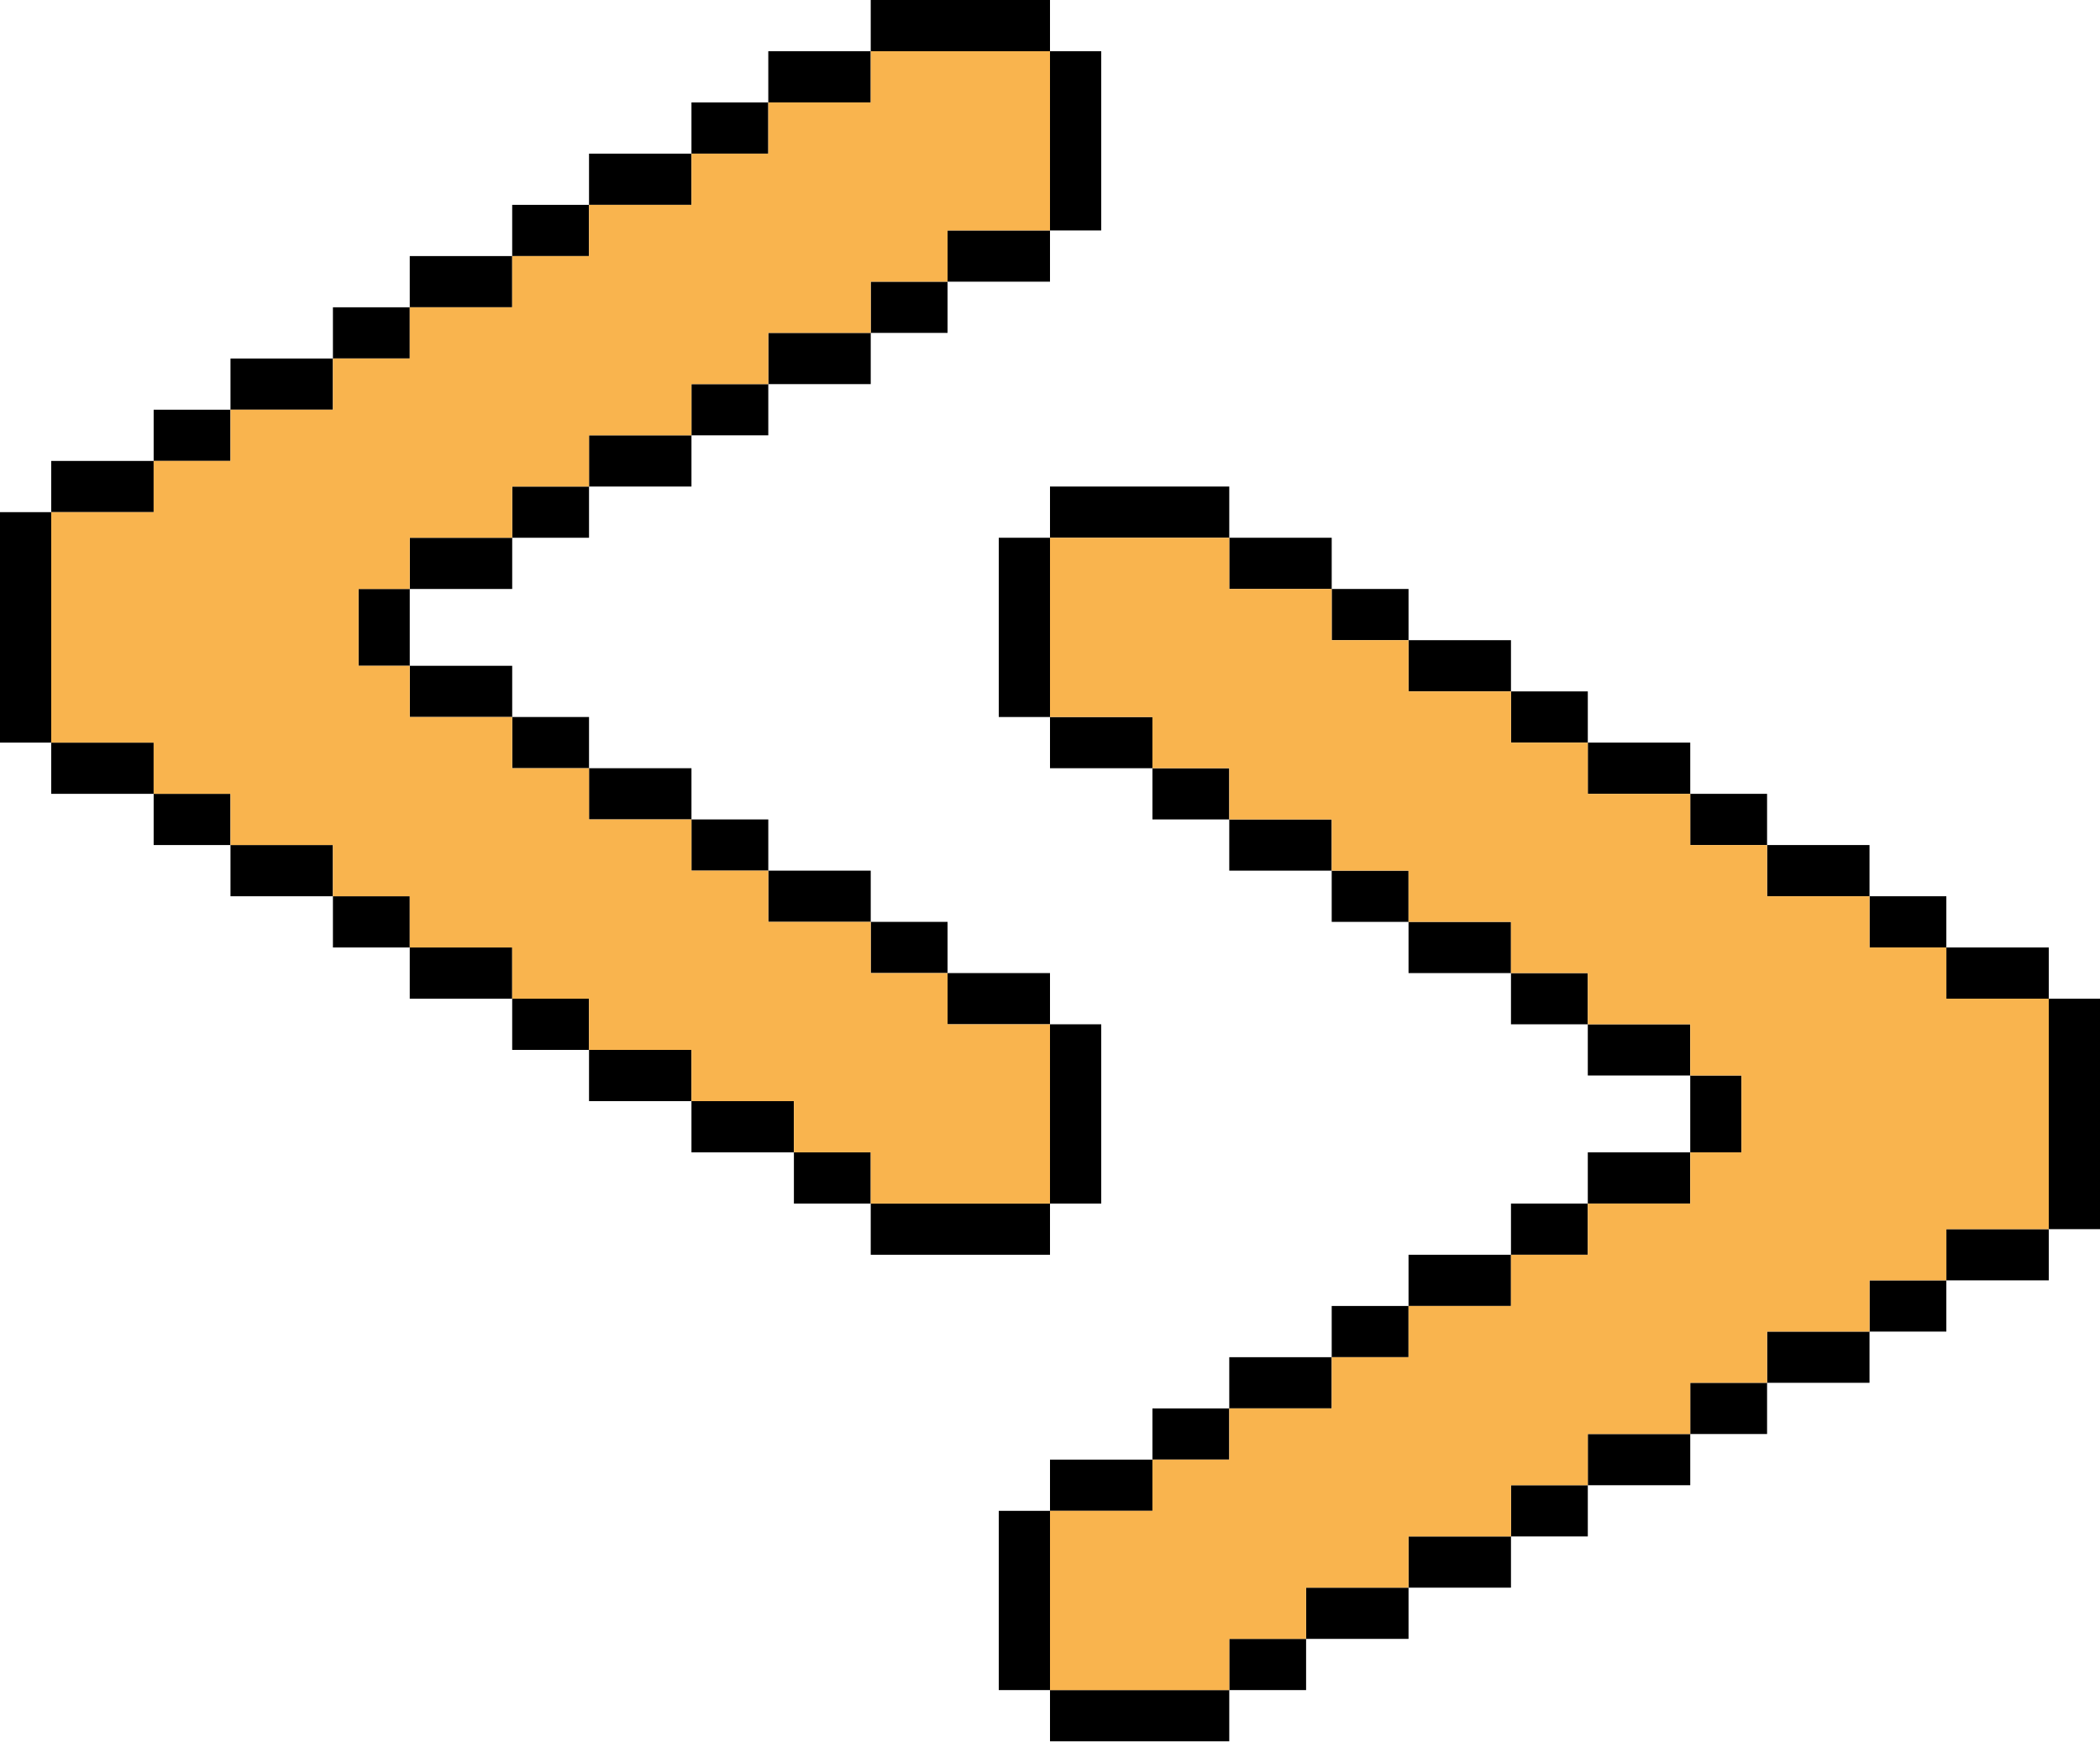
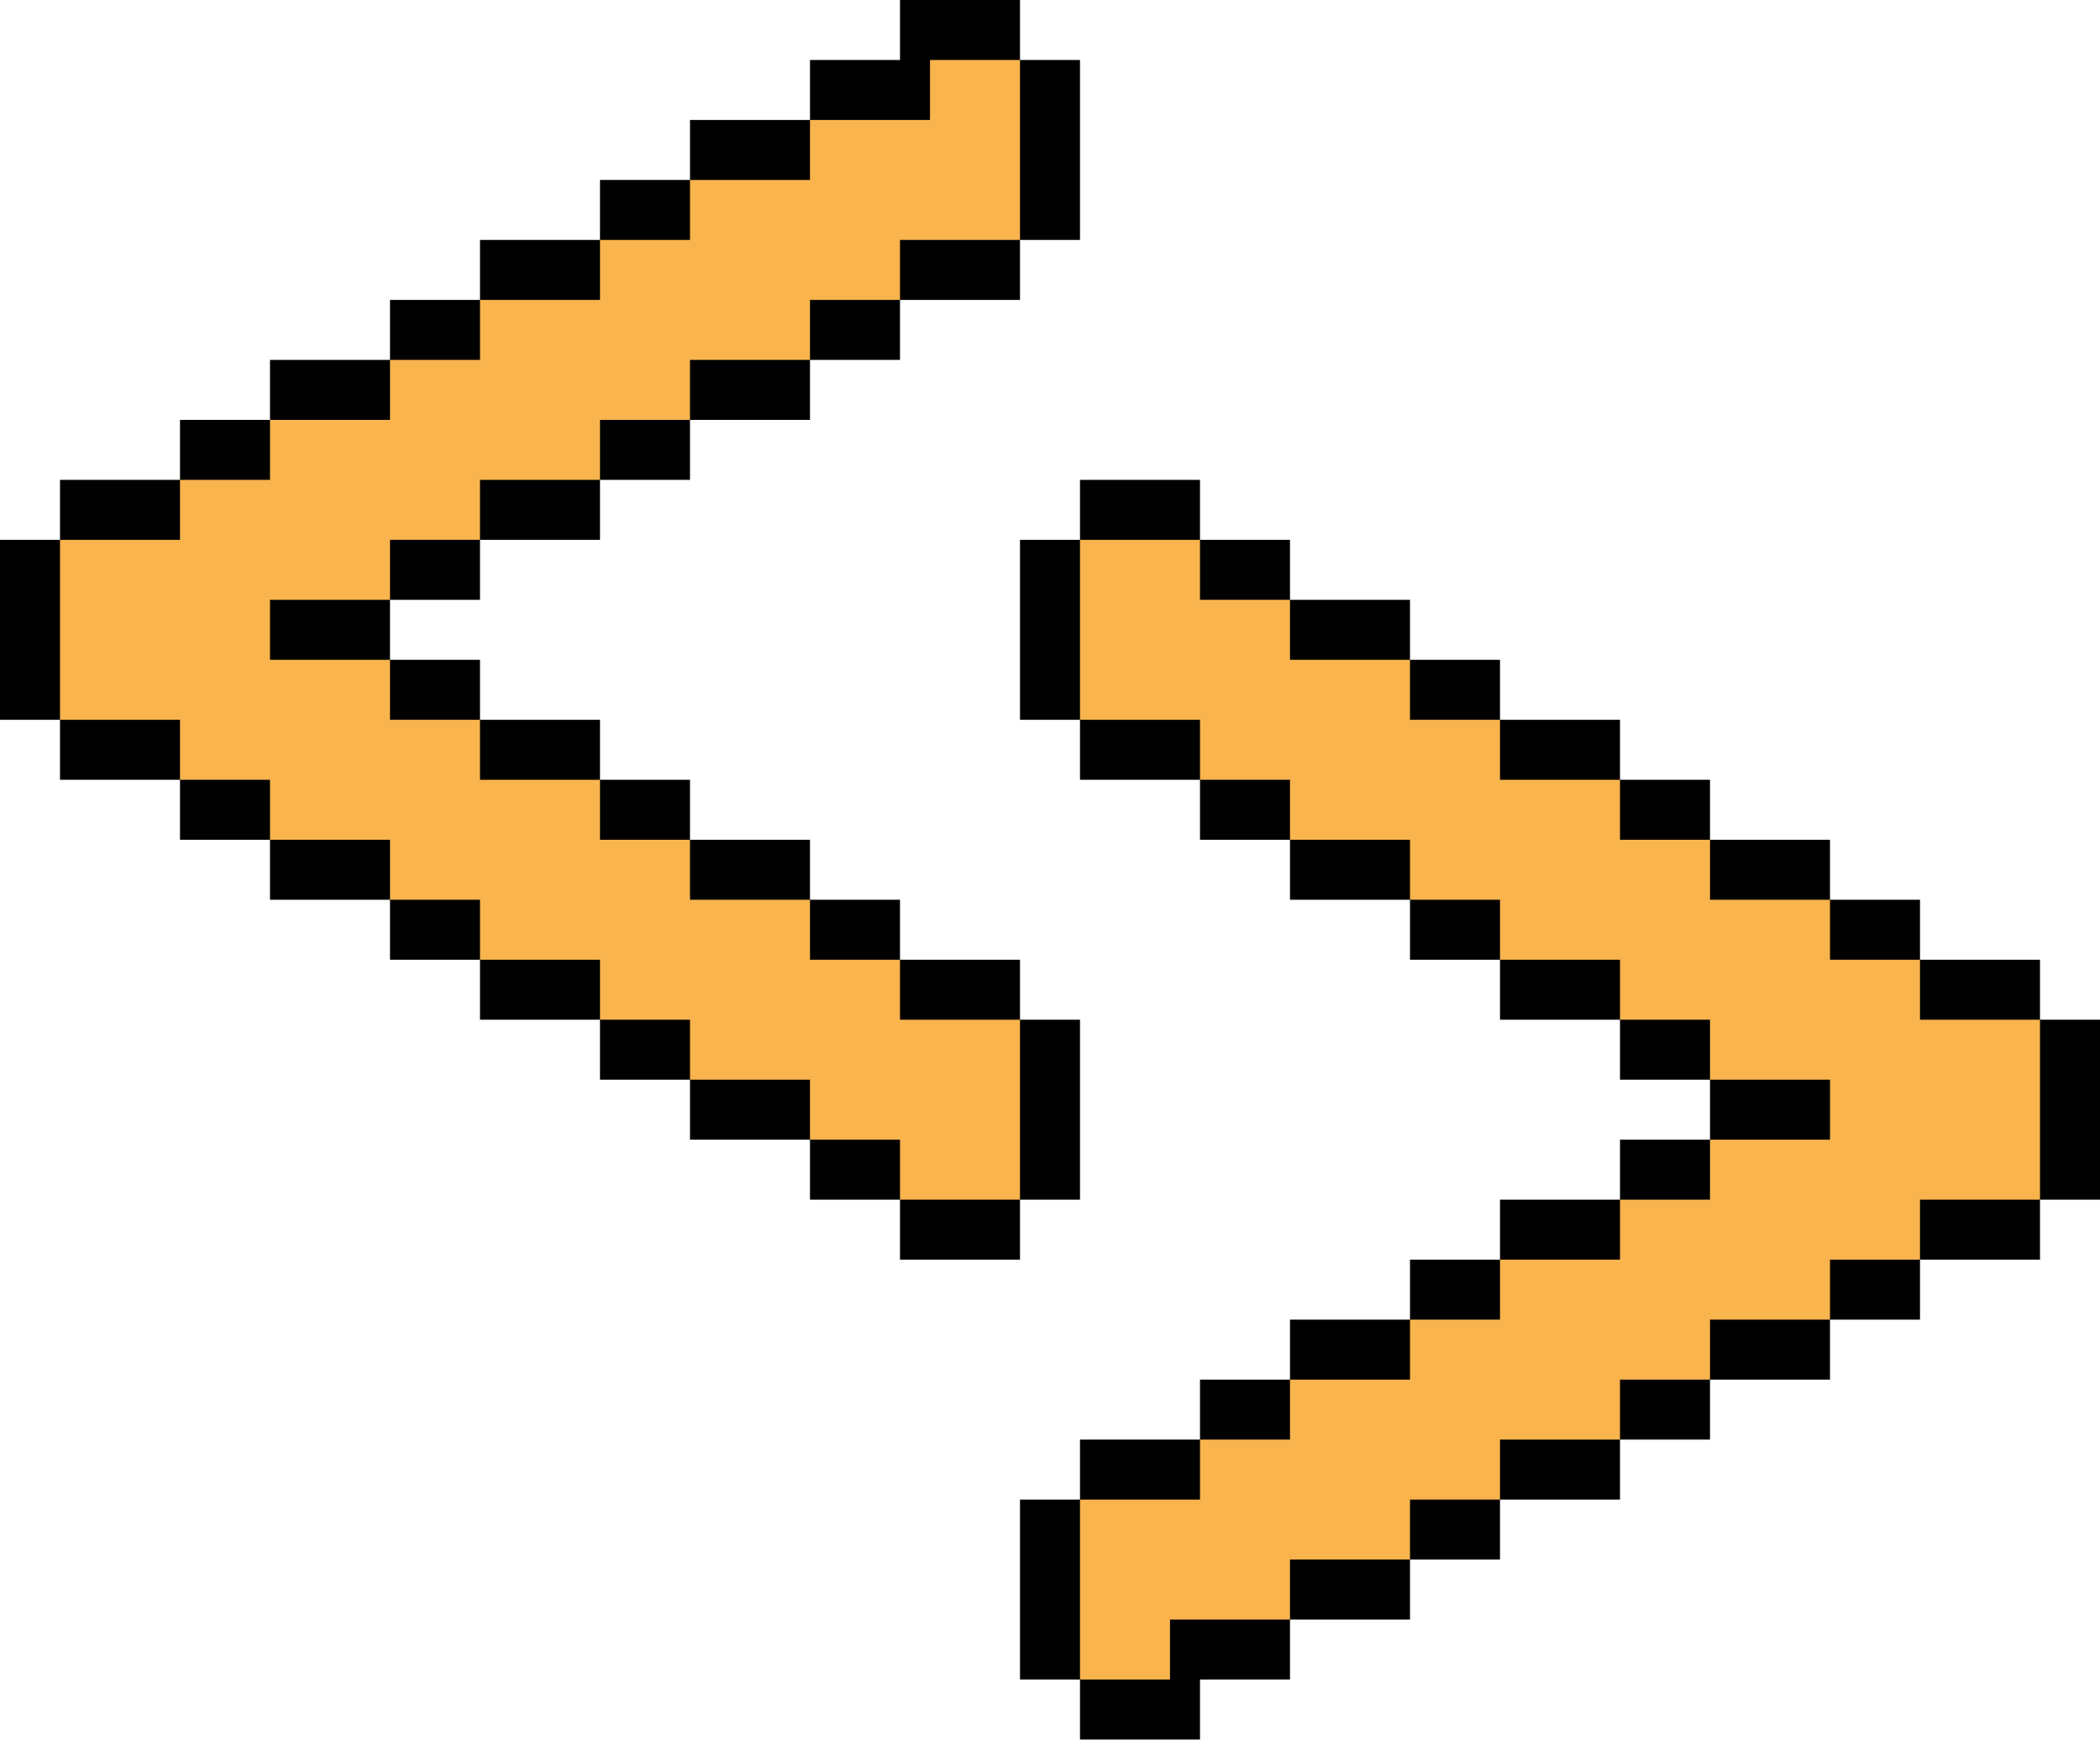
- <svg xmlns="http://www.w3.org/2000/svg" width="82" height="68" viewBox="0 0 82 68" fill="none">
-   <path fill-rule="evenodd" clip-rule="evenodd" d="M62 29H66V31H62V29ZM59 27V29H62V27H59ZM55 25V27H59V25H55ZM52 23V25H55V23H52ZM48 21V23H52V21H48ZM41 21H48V19H41V21ZM41 28V21H39V28H41ZM45 30V28H41V30H45ZM48 32V30H45V32H48ZM52 34V32H48V34H52ZM55 36V34H52V36H55ZM59 38V36H55V38H59ZM62 40V38H59V40H62ZM66 42V40H62V42H66ZM66 45H68V42H66V45ZM62 47H66V45H62V47ZM59 49H62V47H59V49ZM55 51H59V49H55V51ZM52 53H55V51H52V53ZM48 55H52V53H48V55ZM45 57H48V55H45V57ZM41 59H45V57H41V59ZM41 66V59H39V66H41ZM48 66H41V68H48V66ZM51 64H48V66H51V64ZM55 62H51V64H55V62ZM59 60H55V62H59V60ZM62 58H59V60H62V58ZM66 56H62V58H66V56ZM69 54H66V56H69V54ZM73 52H69V54H73V52ZM80 48V50H76H73V52H76V48H80ZM80 39H76V37V35H73V33H69V31H66V33H69V35H73V37H80V39Z" fill="black" />
-   <path d="M82 39H80V48H82V42V39Z" fill="black" />
-   <path d="M41 28V21H48V23H52V25H55V27H59V29H62V31H66V33H69V35H73V37H76V39H80V48H76V50H73V52H69V54H66V56H62V58H59V60H55V62H51V64H48V66H41V59H45V57H48V55H52V53H55V51H59V49H62V47H66V45H68V42H66V40H62V38H59V36H55V34H52V32H48V30H45V28H41Z" fill="#F9B44E" />
-   <path fill-rule="evenodd" clip-rule="evenodd" d="M20 10H16V12H20V10ZM23 8V10H20V8H23ZM27 6V8H23V6H27ZM30 4V6H27V4H30ZM34 2V4H30V2H34ZM41 2H34V0H41V2ZM41 9V2H43V9H41ZM37 11V9H41V11H37ZM34 13V11H37V13H34ZM30 15V13H34V15H30ZM27 17V15H30V17H27ZM23 19V17H27V19H23ZM20 21V19H23V21H20ZM16 23V21H20V23H16ZM16 26H14V23H16V26ZM20 28H16V26H20V28ZM23 30H20V28H23V30ZM27 32H23V30H27V32ZM30 34H27V32H30V34ZM34 36H30V34H34V36ZM37 38H34V36H37V38ZM41 40H37V38H41V40ZM41 47V40H43V47H41ZM34 47H41V49H34V47ZM31 45H34V47H31V45ZM27 43H31V45H27V43ZM23 41H27V43H23V41ZM20 39H23V41H20V39ZM16 37H20V39H16V37ZM13 35H16V37H13V35ZM9 33H13V35H9V33ZM2 29V31H6H9V33H6V29H2ZM2 20H6V18V16H9V14H13V12H16V14H13V16H9V18H2V20Z" fill="black" />
-   <path d="M0 20H2V29H0V23V20Z" fill="black" />
-   <path d="M41 9V2H34V4H30V6H27V8H23V10H20V12H16V14H13V16H9V18H6V20H2V29H6V31H9V33H13V35H16V37H20V39H23V41H27V43H31V45H34V47H41V40H37V38H34V36H30V34H27V32H23V30H20V28H16V26H14V23H16V21H20V19H23V17H27V15H30V13H34V11H37V9H41Z" fill="#F9B44E" />
+ <svg xmlns="http://www.w3.org/2000/svg" width="70" height="58" viewBox="0 0 70 58" fill="none">
+   <path d="M16 32V34H20V36H23V38H27V40H30V42H34V40H36V34H34V32H30V30H27V28H23V26L20 26V24H16V22H13V20H16V18H20V16L23 16V14H27V12H30V10H34V8H36V2H34V0H30V2H27V4H23L23 6H20V8H16V10H13V12H9V14H6V16H2V18H0V24H2V26H6L6 28H9V30H13V32L16 32Z" fill="black" />
+   <path d="M30 34H34V40H30V38H27V36H23V34H20V32H16V30H13V28L9 28V26H6L6 24H2V18H6V16H9V14H13V12H16V10L20 10V8H23V6H27V4H31V2H34V8H30V10H27V12H23V14H20V16L16 16V18H13V20H9V22H13V24H16L16 26H20V28H23V30H27V32H30V34Z" fill="#F9B44E" />
+   <path d="M54 26V24H50V22H47V20H43V18H40V16H36V18H34V24H36V26H40V28H43V30H47V32H50V34H54V36H57V38H54V40H50V42H47V44H43V46H40V48H36V50H34V56H36V58H40V56H43V54H47V52H50V50H54V48H57V46H61V44H64V42H68V40H70V34H68V32H64V30H61V28H57V26H54Z" fill="black" />
+   <path d="M40 24H36V18H40V20H43V22H47V24H50V26H54V28H57V30H61V32H64V34H68V40H64V42H61V44H57V46H54V48H50V50H47V52H43V54H39V56H36V50H40V48H43V46H47V44H50V42H54V40H57V38H61V36H57V34H54V32H50V30H47V28H43V26H40V24Z" fill="#F9B44E" />
</svg>
